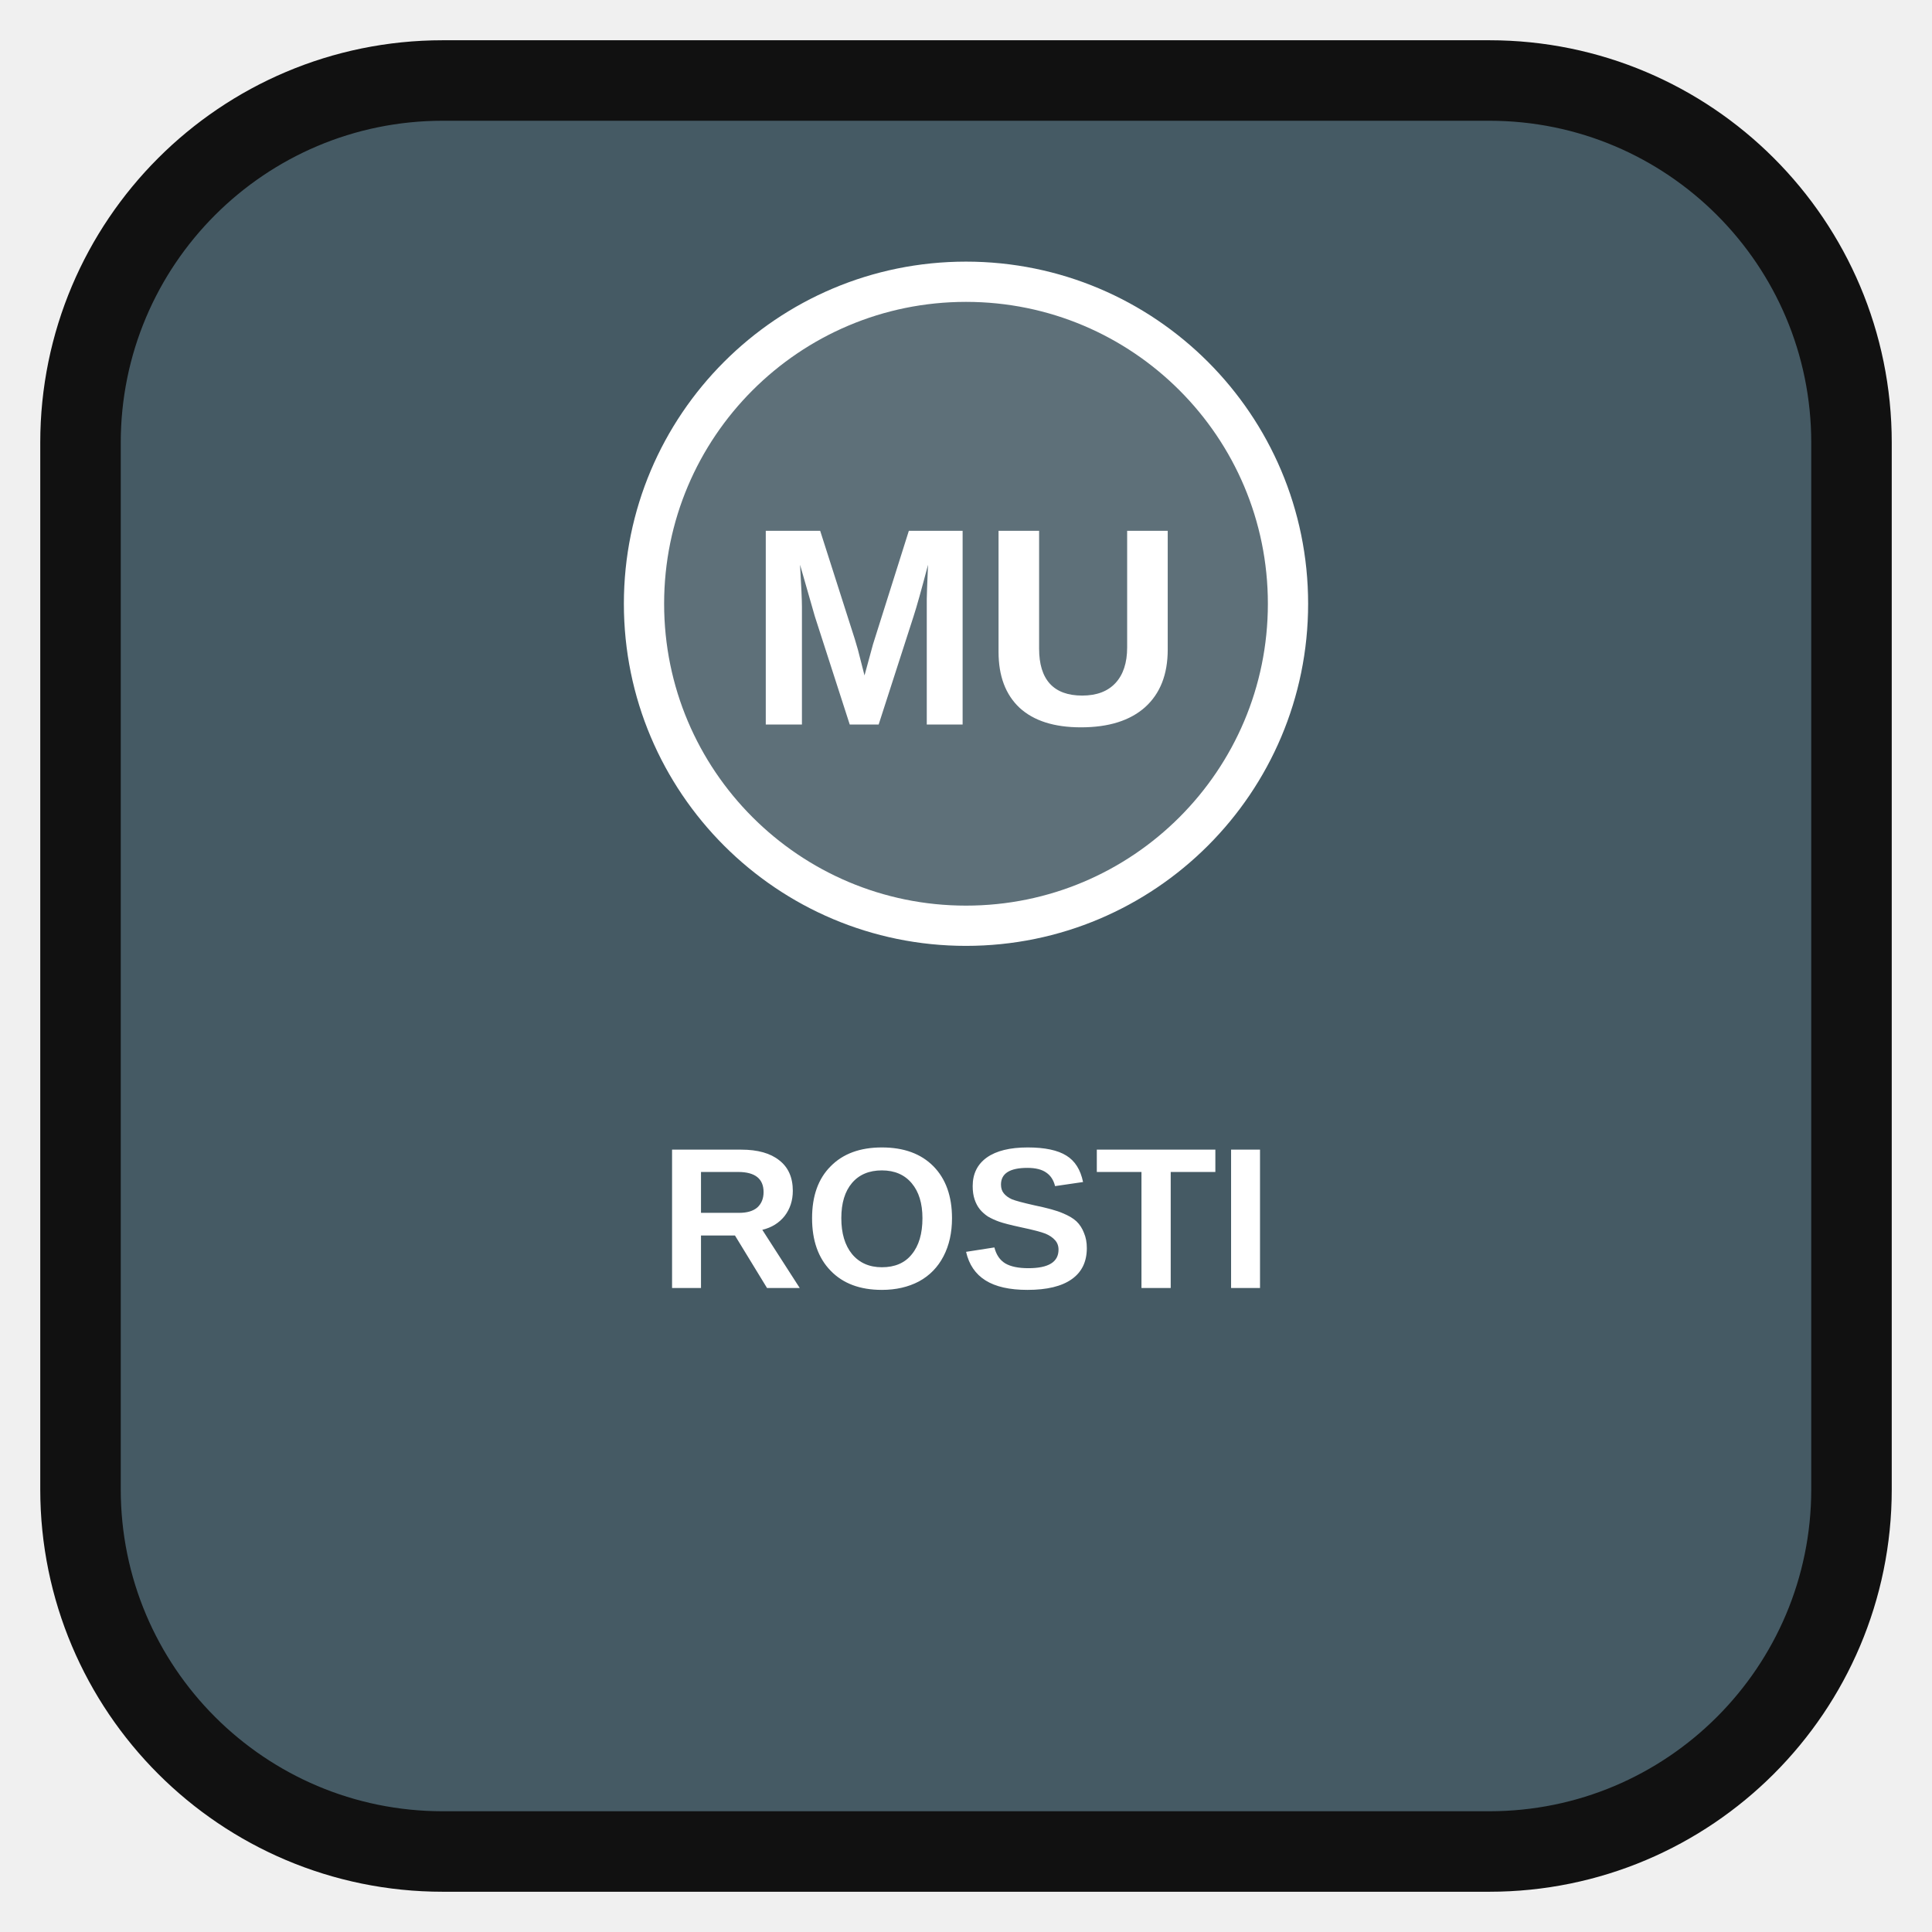
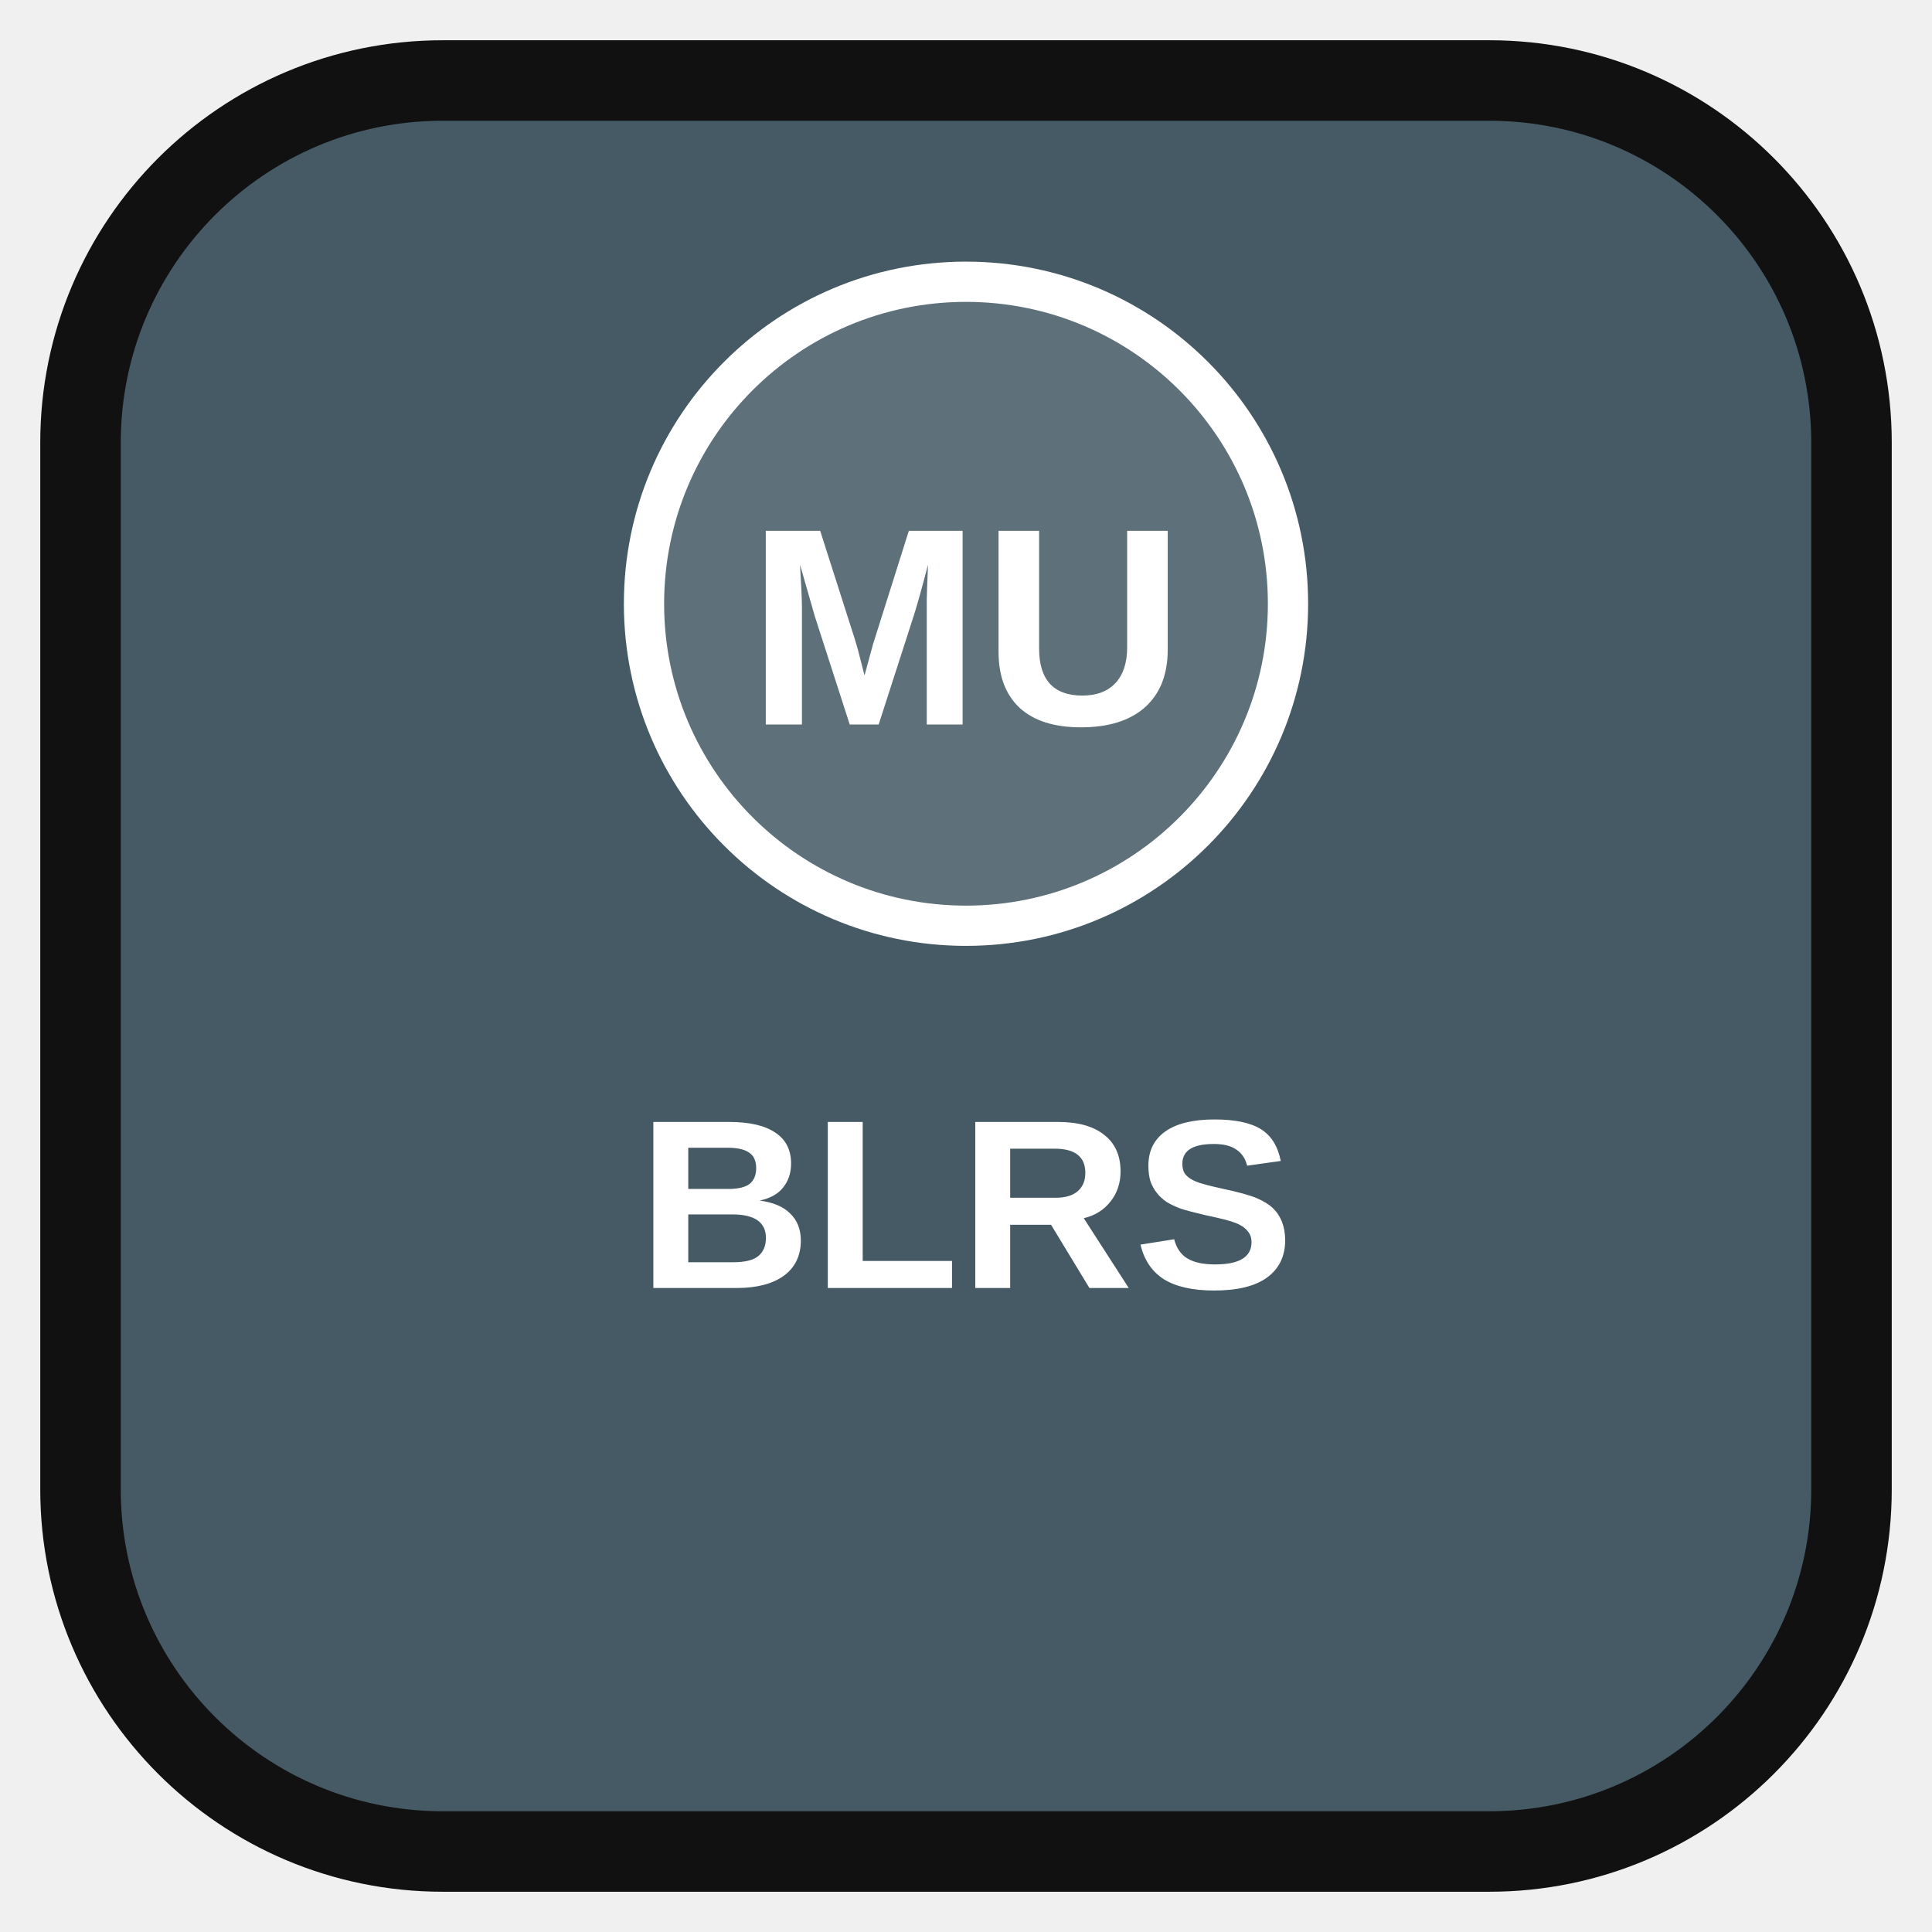
<svg xmlns="http://www.w3.org/2000/svg" width="96" height="96" viewBox="0 0 96 96">
  <rect x="4" y="4" width="88" height="88" rx="18" fill="#455a64" stroke="#111" stroke-width="4" />
  <circle cx="48" cy="30" r="16" fill="#ffffff22" stroke="#fff" stroke-width="2" />
  <text x="48" y="36" text-anchor="middle" font-family="Arial, sans-serif" font-size="14" font-weight="700" fill="#fff">MU</text>
-   <text x="48" y="64" text-anchor="middle" font-family="Arial, sans-serif" font-size="10" font-weight="700" fill="#fff">ROSTI</text>
+   <text x="48" y="64" text-anchor="middle" font-family="Arial, sans-serif" font-size="12" font-weight="700" fill="#fff">BLRS</text>
</svg>
